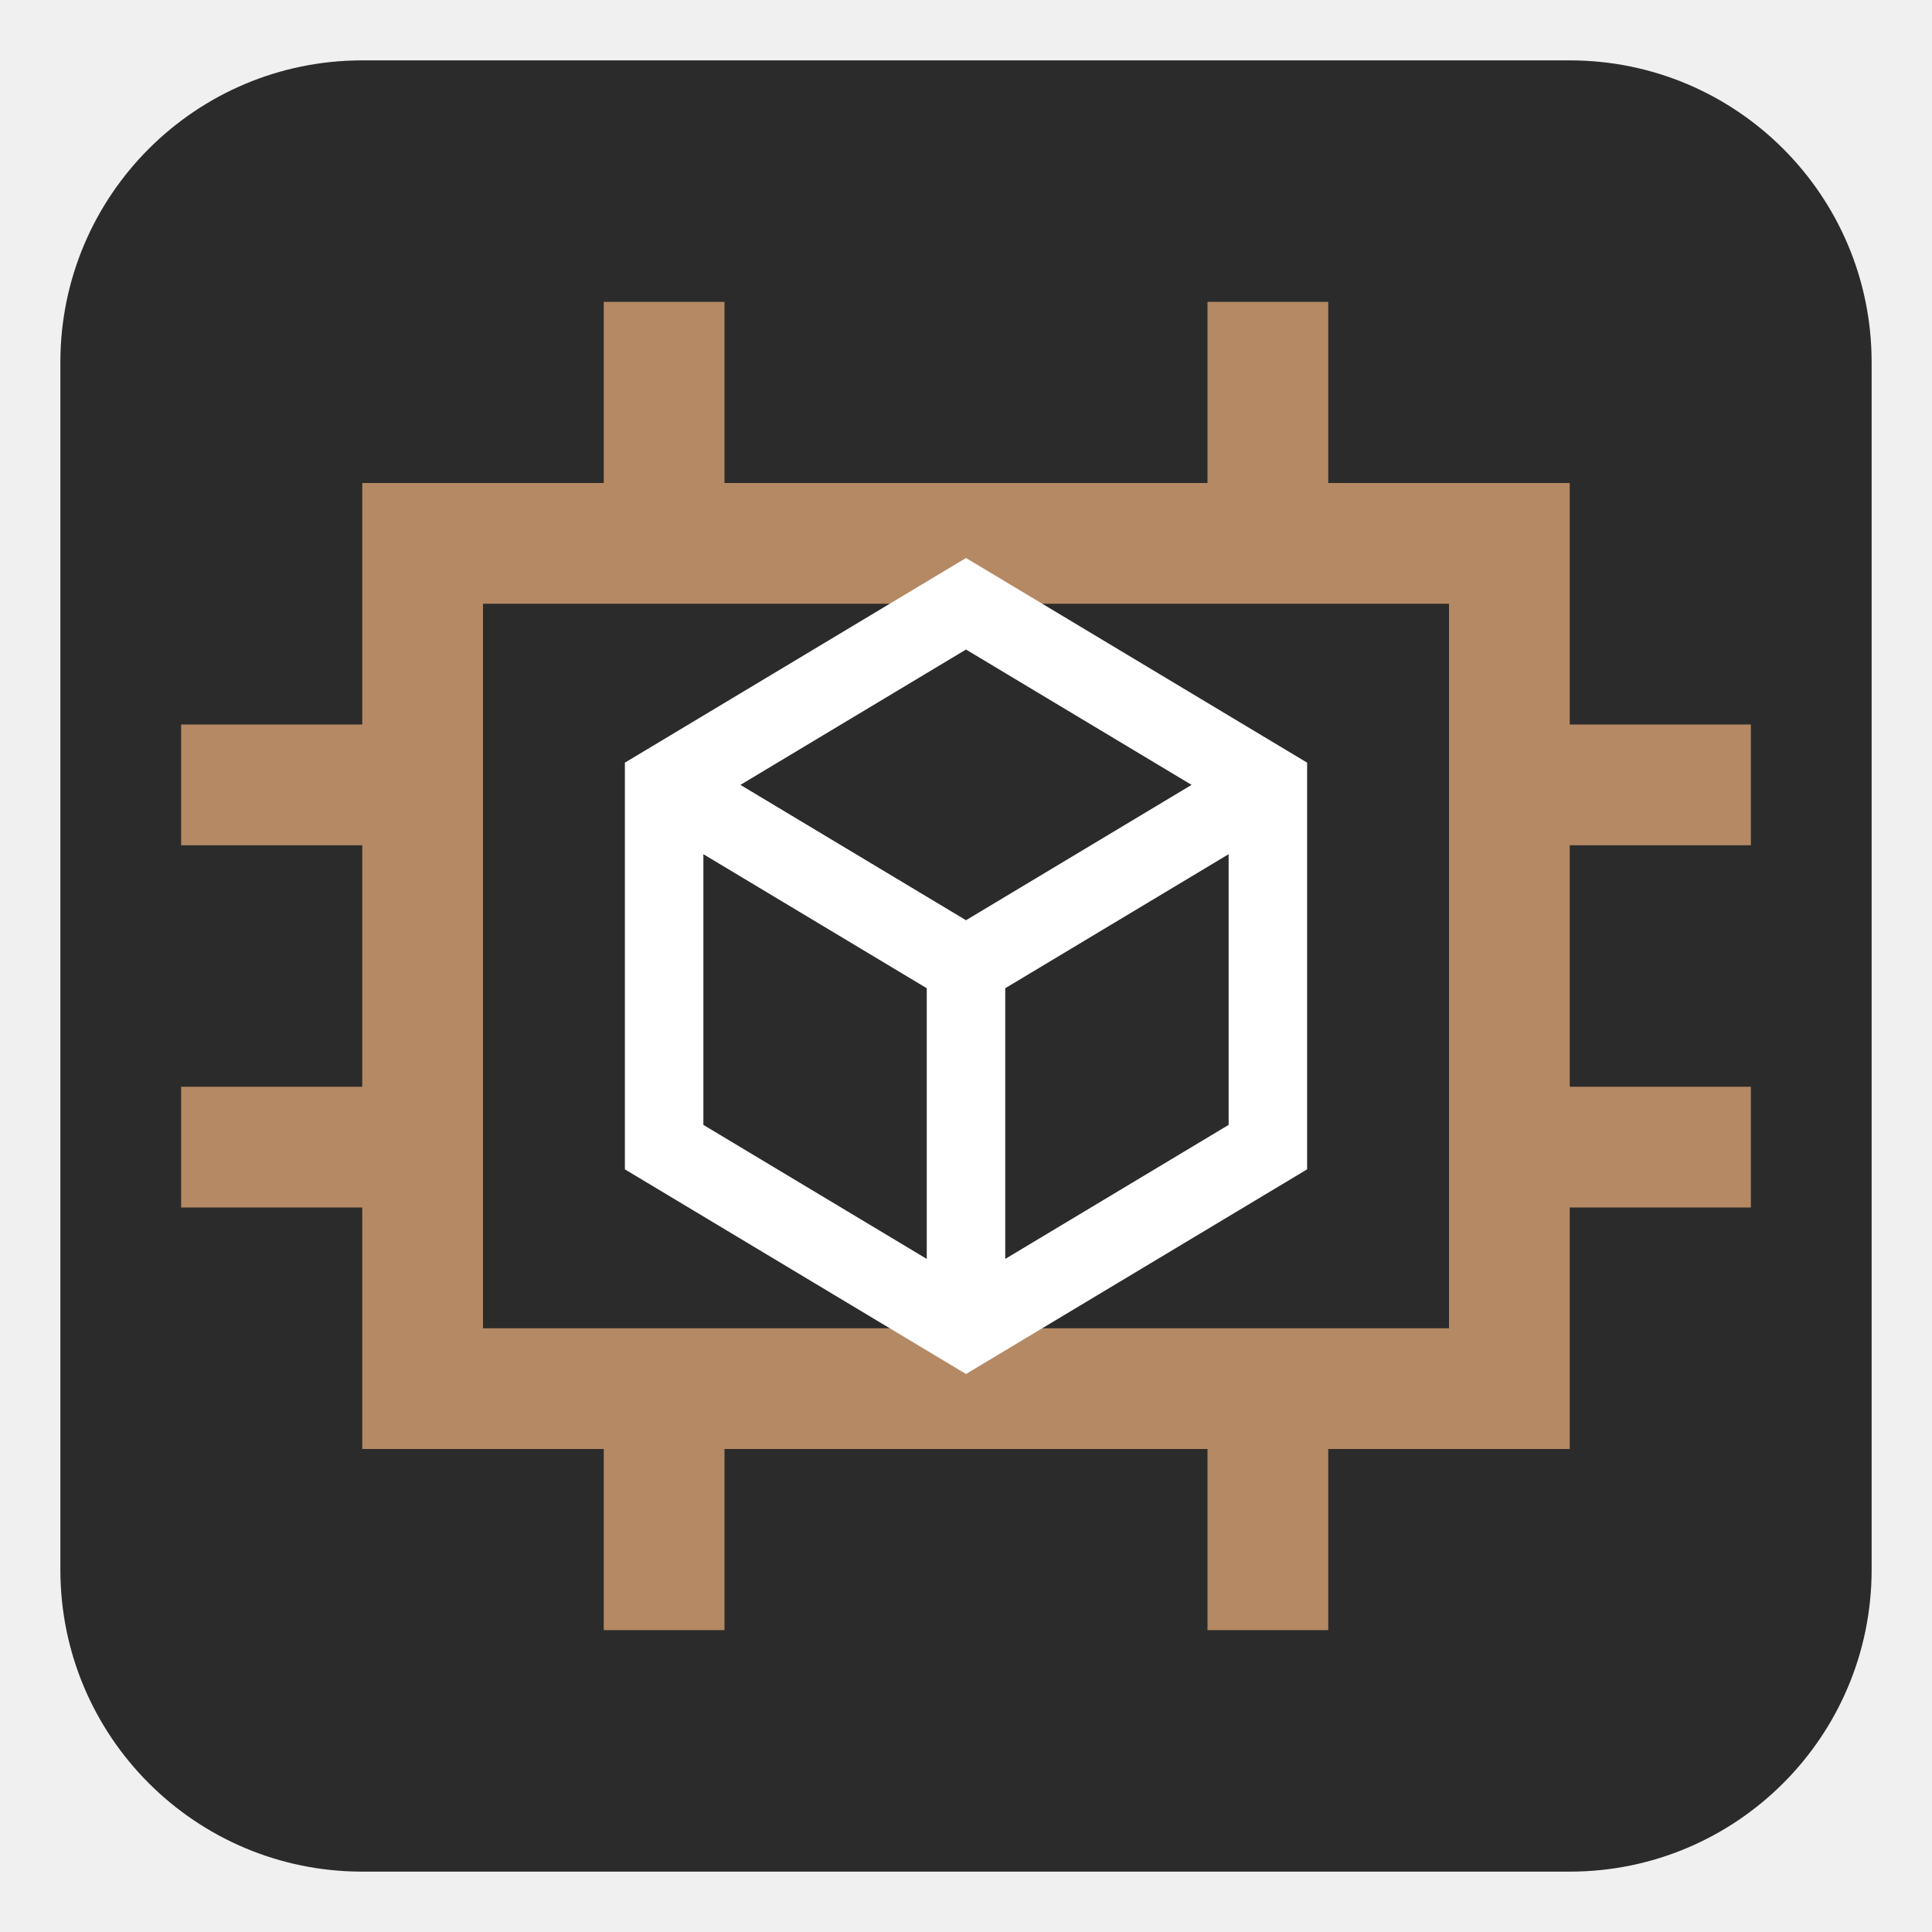
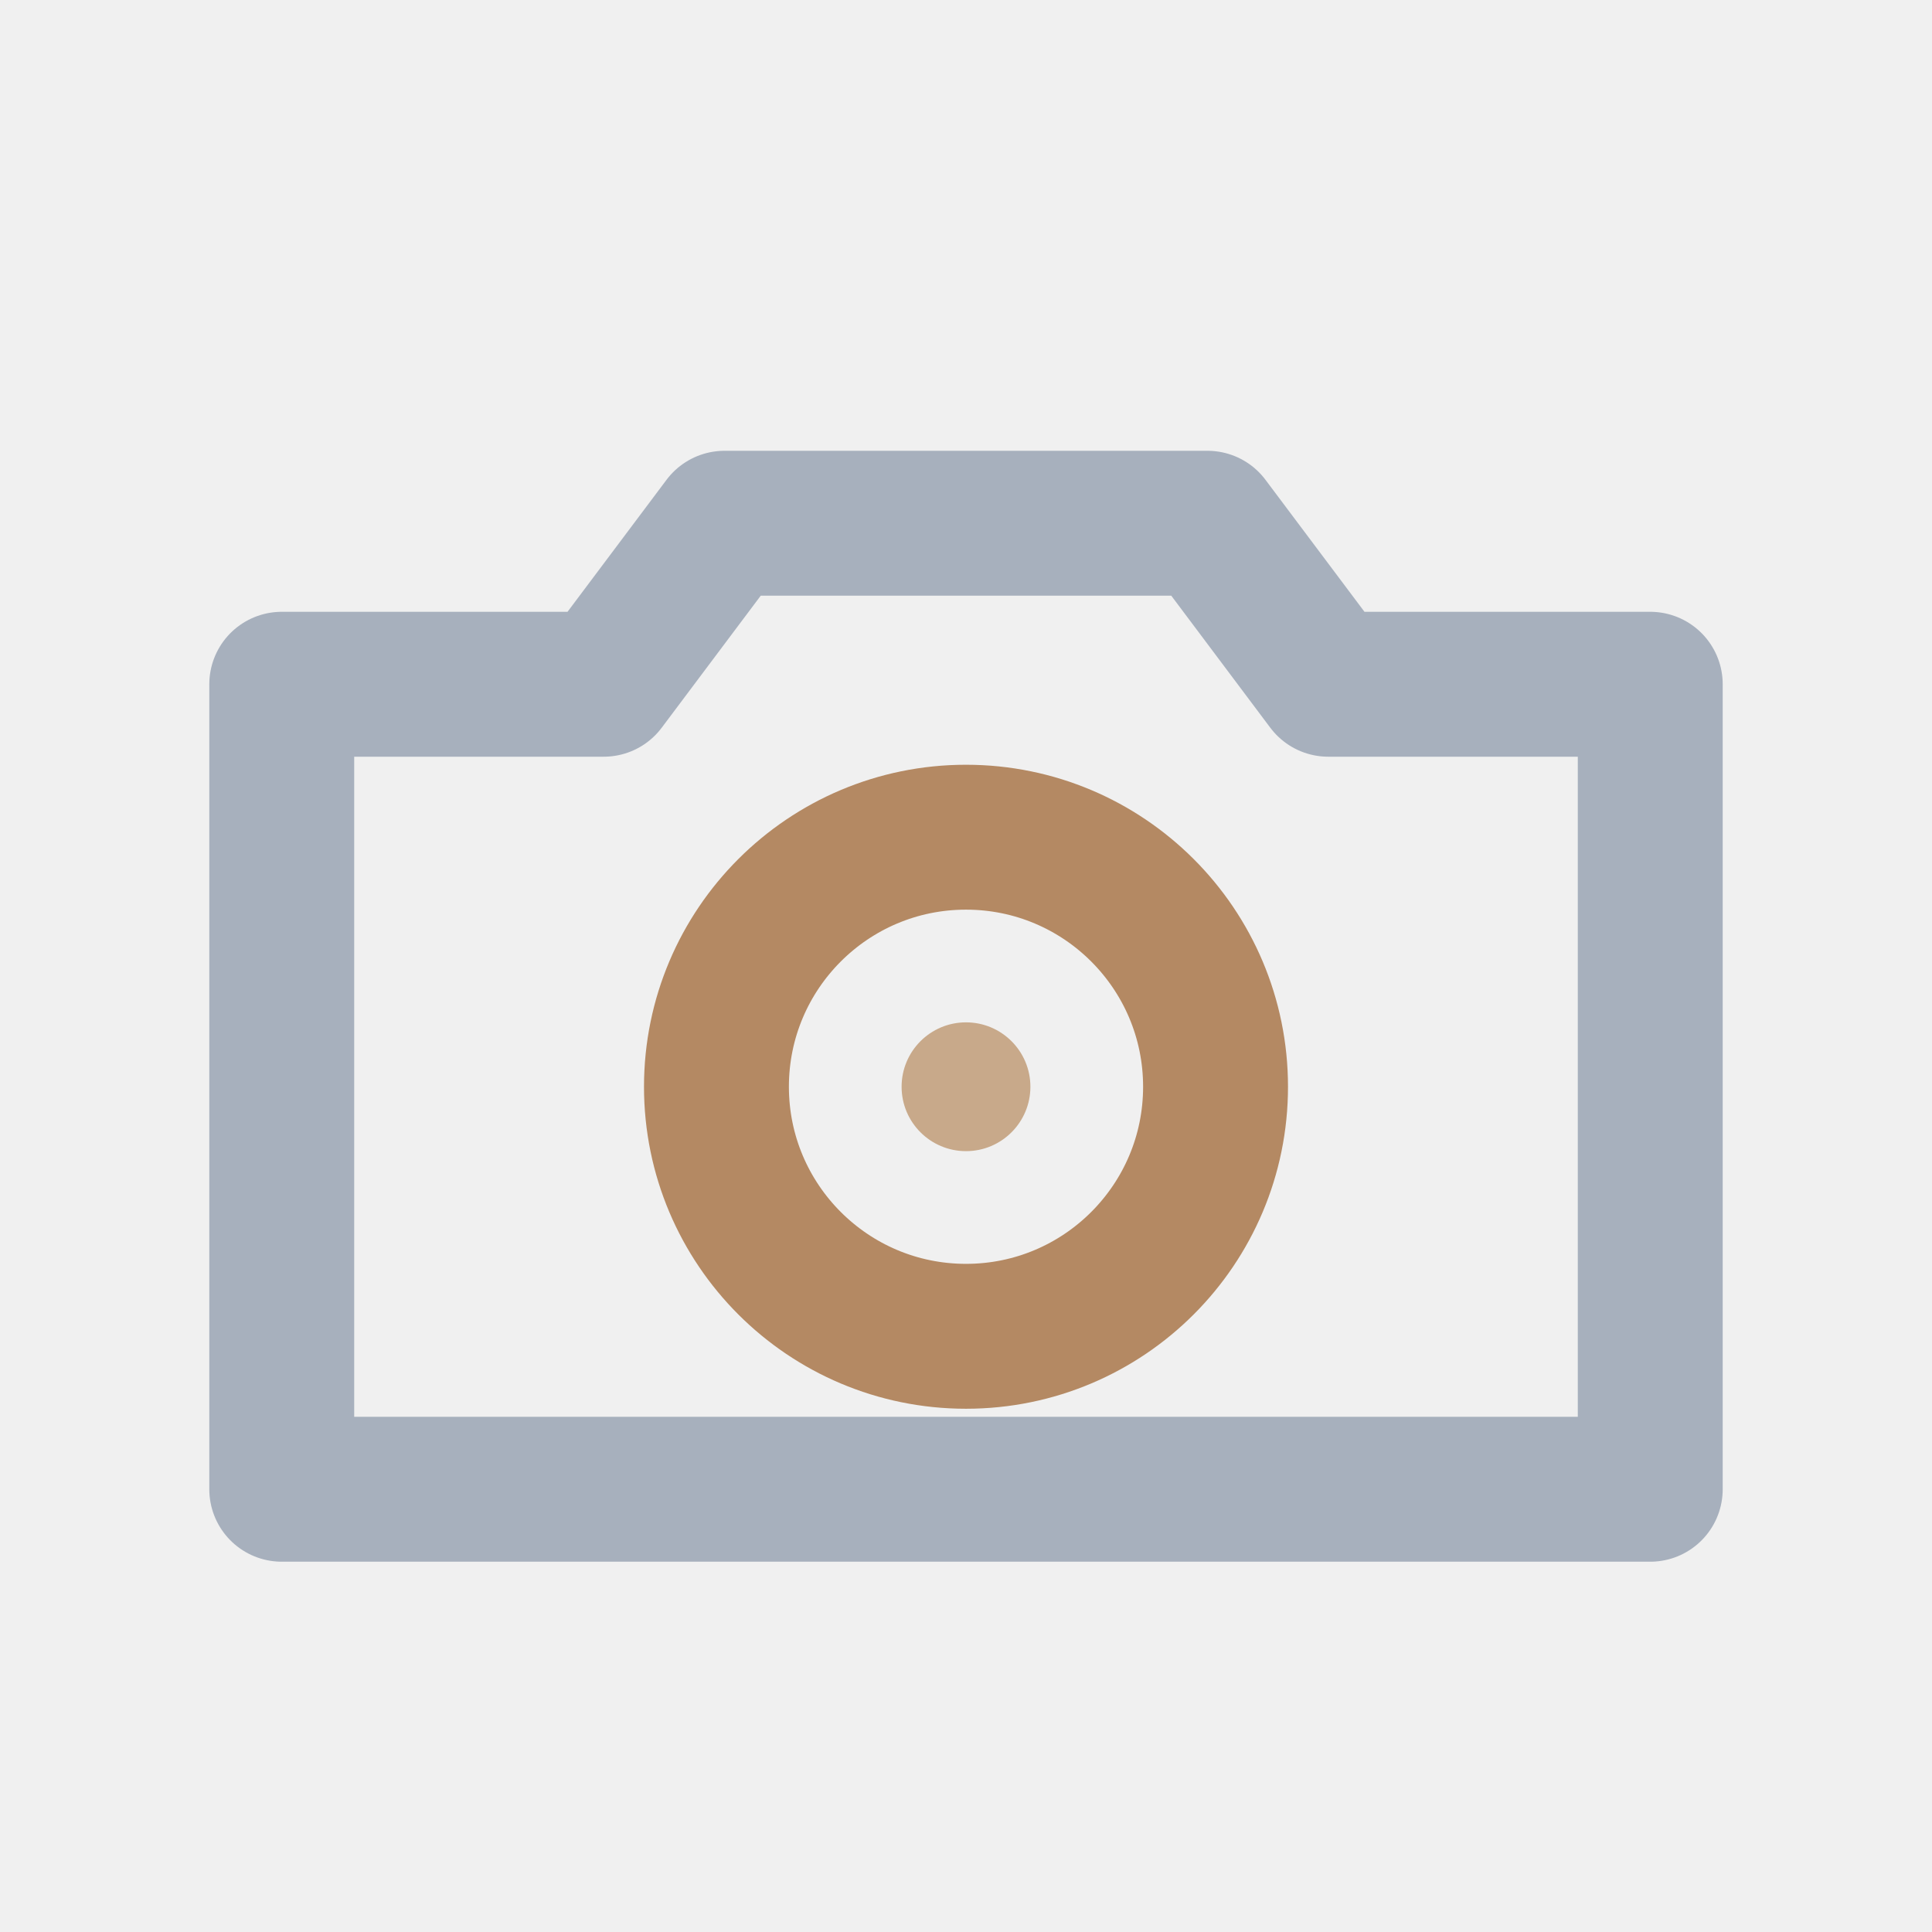
- <svg xmlns="http://www.w3.org/2000/svg" viewBox="0 0 32 32">
-   <rect x="1" y="1" width="30" height="30" rx="5" fill="#2b2b2b" />
-   <path d="M7 9h18v14H7zM11 5v4m10-4v4M11 23v4m10-4v4M3 13h4m18 0h4M3 19h4m18 0h4" fill="none" stroke="#b48963" stroke-width="2" />
-   <path d="m11 13 5-3 5 3v6l-5 3-5-3zm0 0 5 3 5-3m-5 3v6" fill="none" stroke="#fff" stroke-width="1.3" />
+ <svg xmlns="http://www.w3.org/2000/svg" viewBox="0 0 24 24" role="img" aria-label="VGD Scenes · Góc nhìn">
+   <g fill="none" stroke="#A7B0BD" stroke-width="1.8" stroke-linecap="round" stroke-linejoin="round">
+     <path d="M3.5 8.5h4l1.5-2h6l1.5 2h4v10h-17z" />
+   </g>
+   <circle cx="12" cy="13.5" r="3.1" fill="none" stroke="#B48963" stroke-width="1.8" />
+   <circle cx="12" cy="13.5" r="0.8" fill="#C8A98A" />
</svg>
